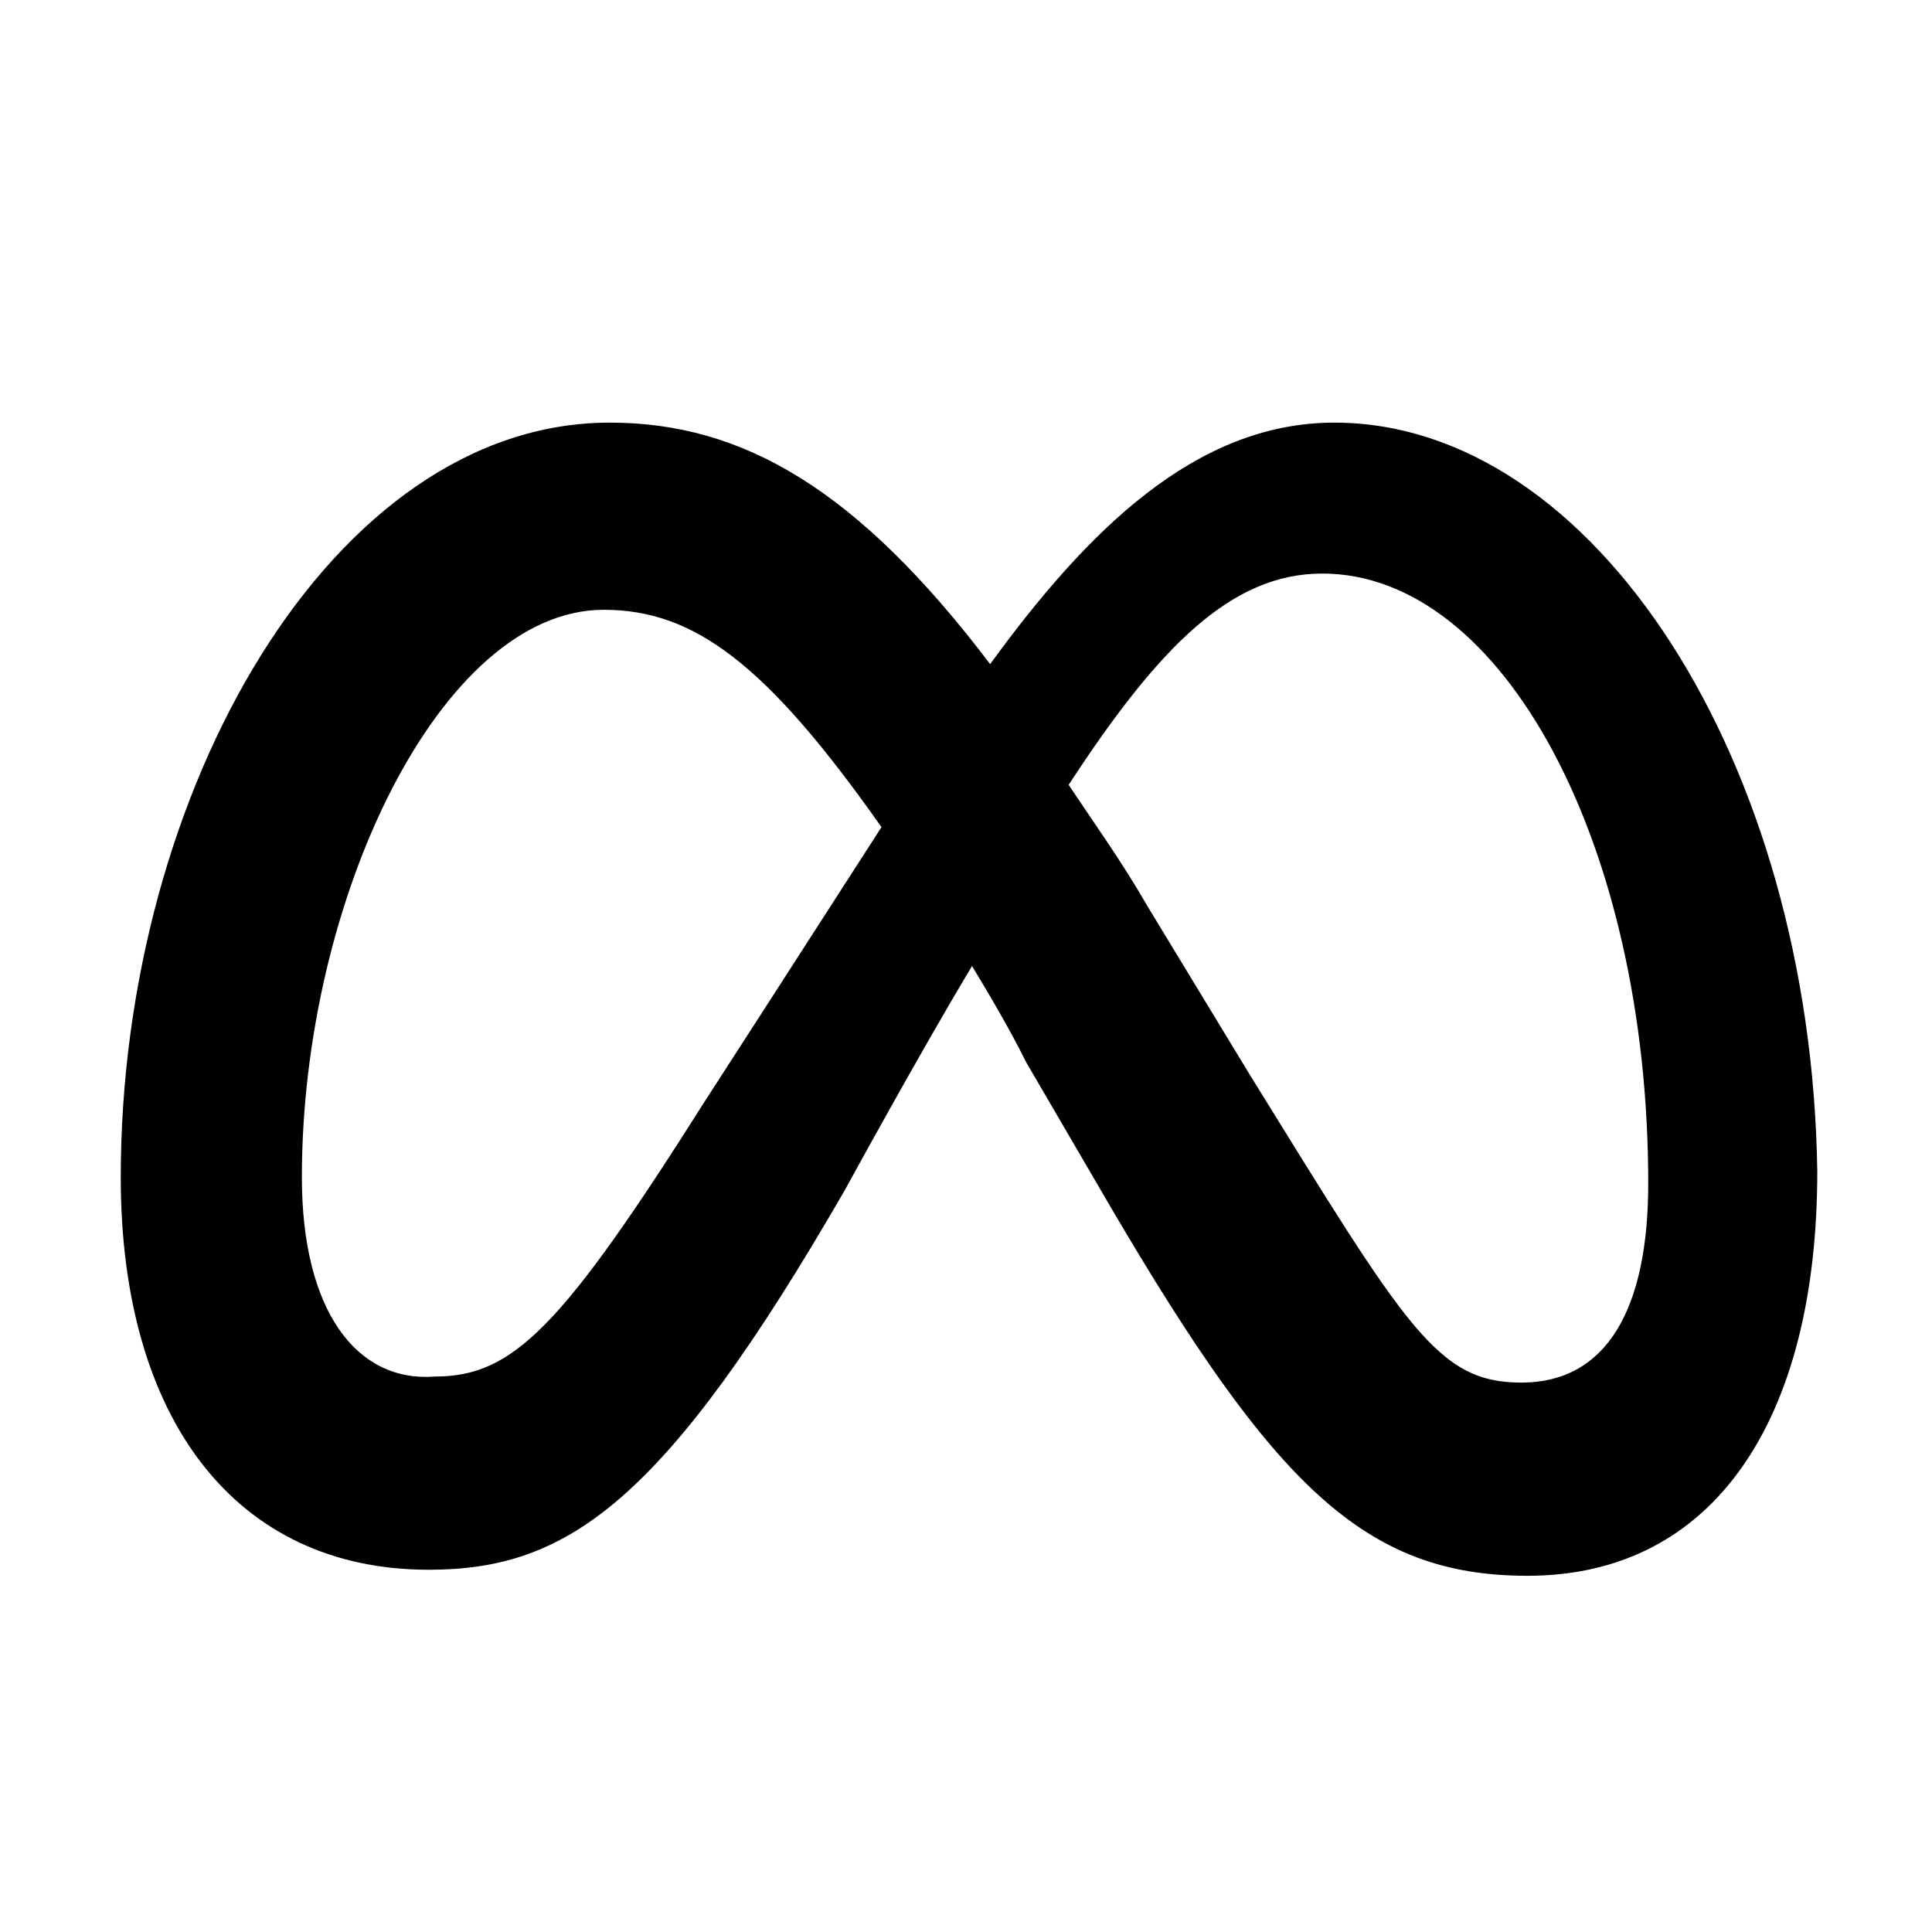
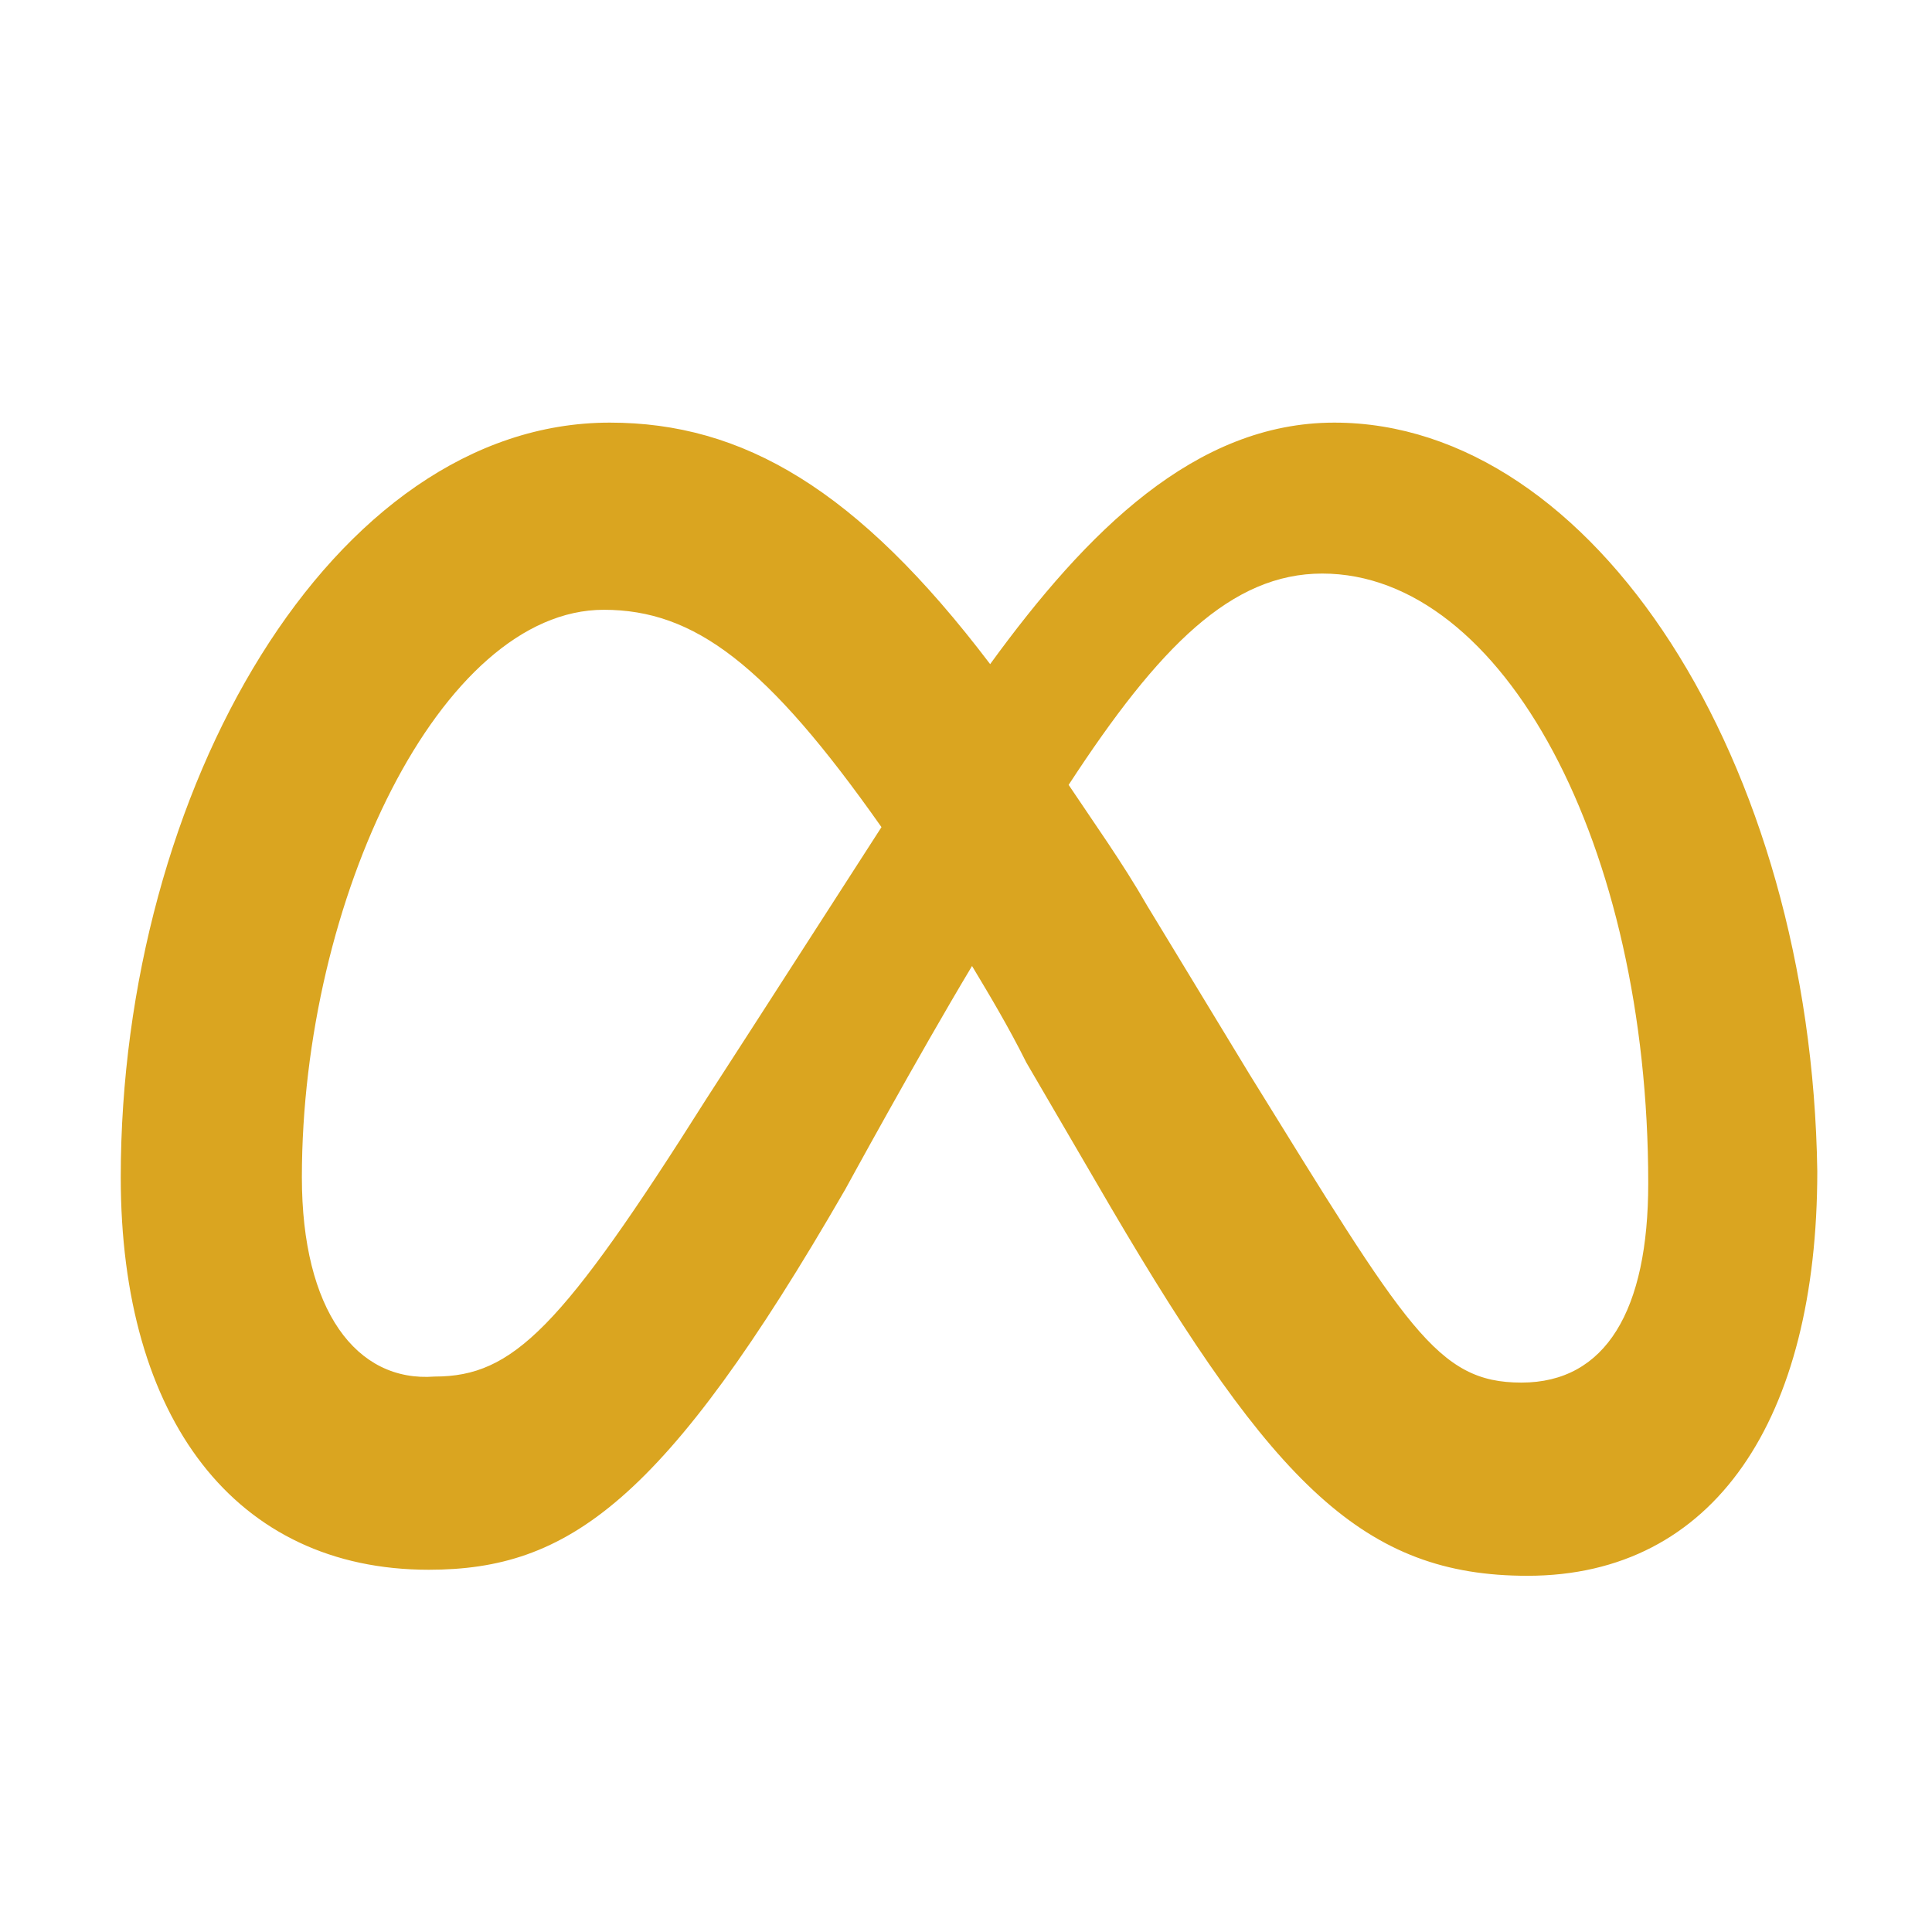
- <svg xmlns="http://www.w3.org/2000/svg" fill="#000000" width="800px" height="800px" viewBox="0 0 32 32" id="Camada_1" version="1.1" xml:space="preserve">
+ <svg xmlns="http://www.w3.org/2000/svg" fill="#daa520" width="800px" height="800px" viewBox="0 0 32 32" id="Camada_1" version="1.1" xml:space="preserve">
  <path d="M5,19.5c0-4.6,2.3-9.4,5-9.4c1.5,0,2.7,0.9,4.6,3.6c-1.8,2.8-2.9,4.5-2.9,4.5c-2.4,3.8-3.2,4.6-4.5,4.6  C5.9,22.9,5,21.7,5,19.5 M20.7,17.8L19,15c-0.4-0.7-0.9-1.4-1.3-2c1.5-2.3,2.7-3.5,4.2-3.5c3,0,5.4,4.5,5.4,10.1  c0,2.1-0.7,3.3-2.1,3.3S23.3,22,20.7,17.8 M16.4,11c-2.2-2.9-4.1-4-6.3-4C5.5,7,2,13.1,2,19.5c0,4,1.9,6.5,5.1,6.5  c2.3,0,3.9-1.1,6.9-6.3c0,0,1.2-2.2,2.1-3.7c0.3,0.5,0.6,1,0.9,1.6l1.4,2.4c2.7,4.6,4.2,6.1,6.9,6.1c3.1,0,4.8-2.6,4.8-6.7  C30,12.6,26.4,7,22.1,7C19.8,7,18,8.8,16.4,11" />
</svg>
